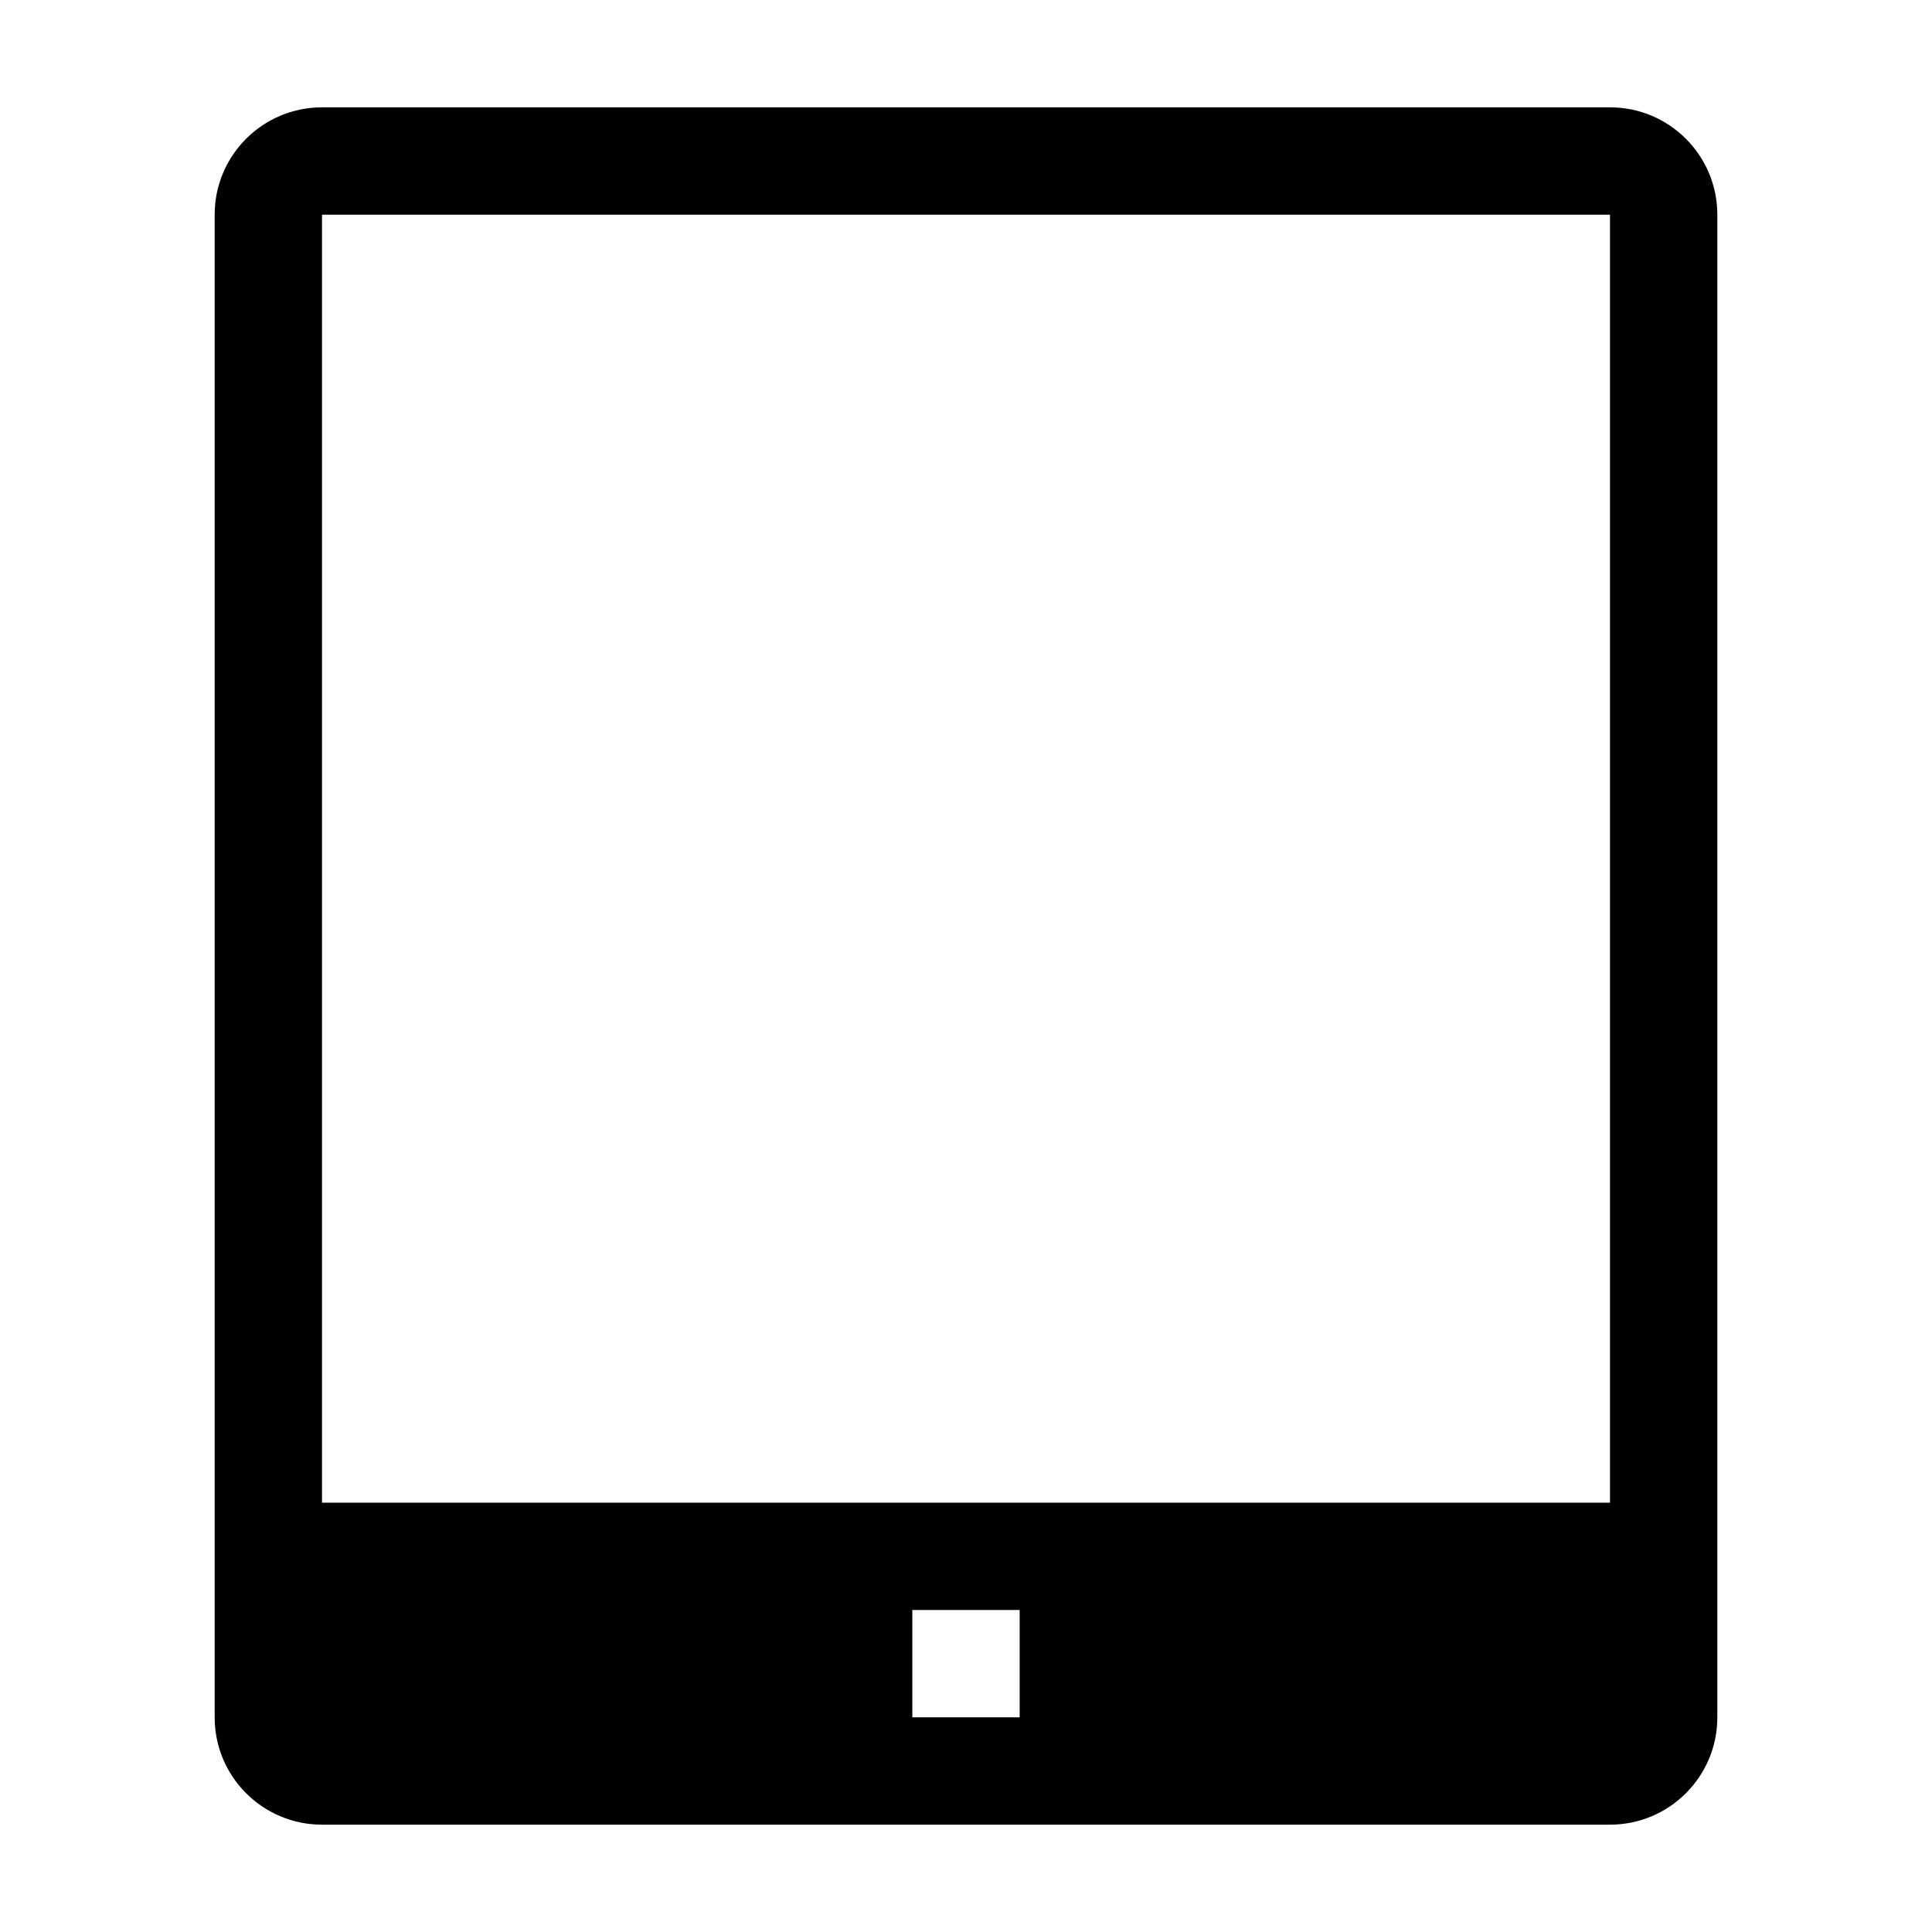
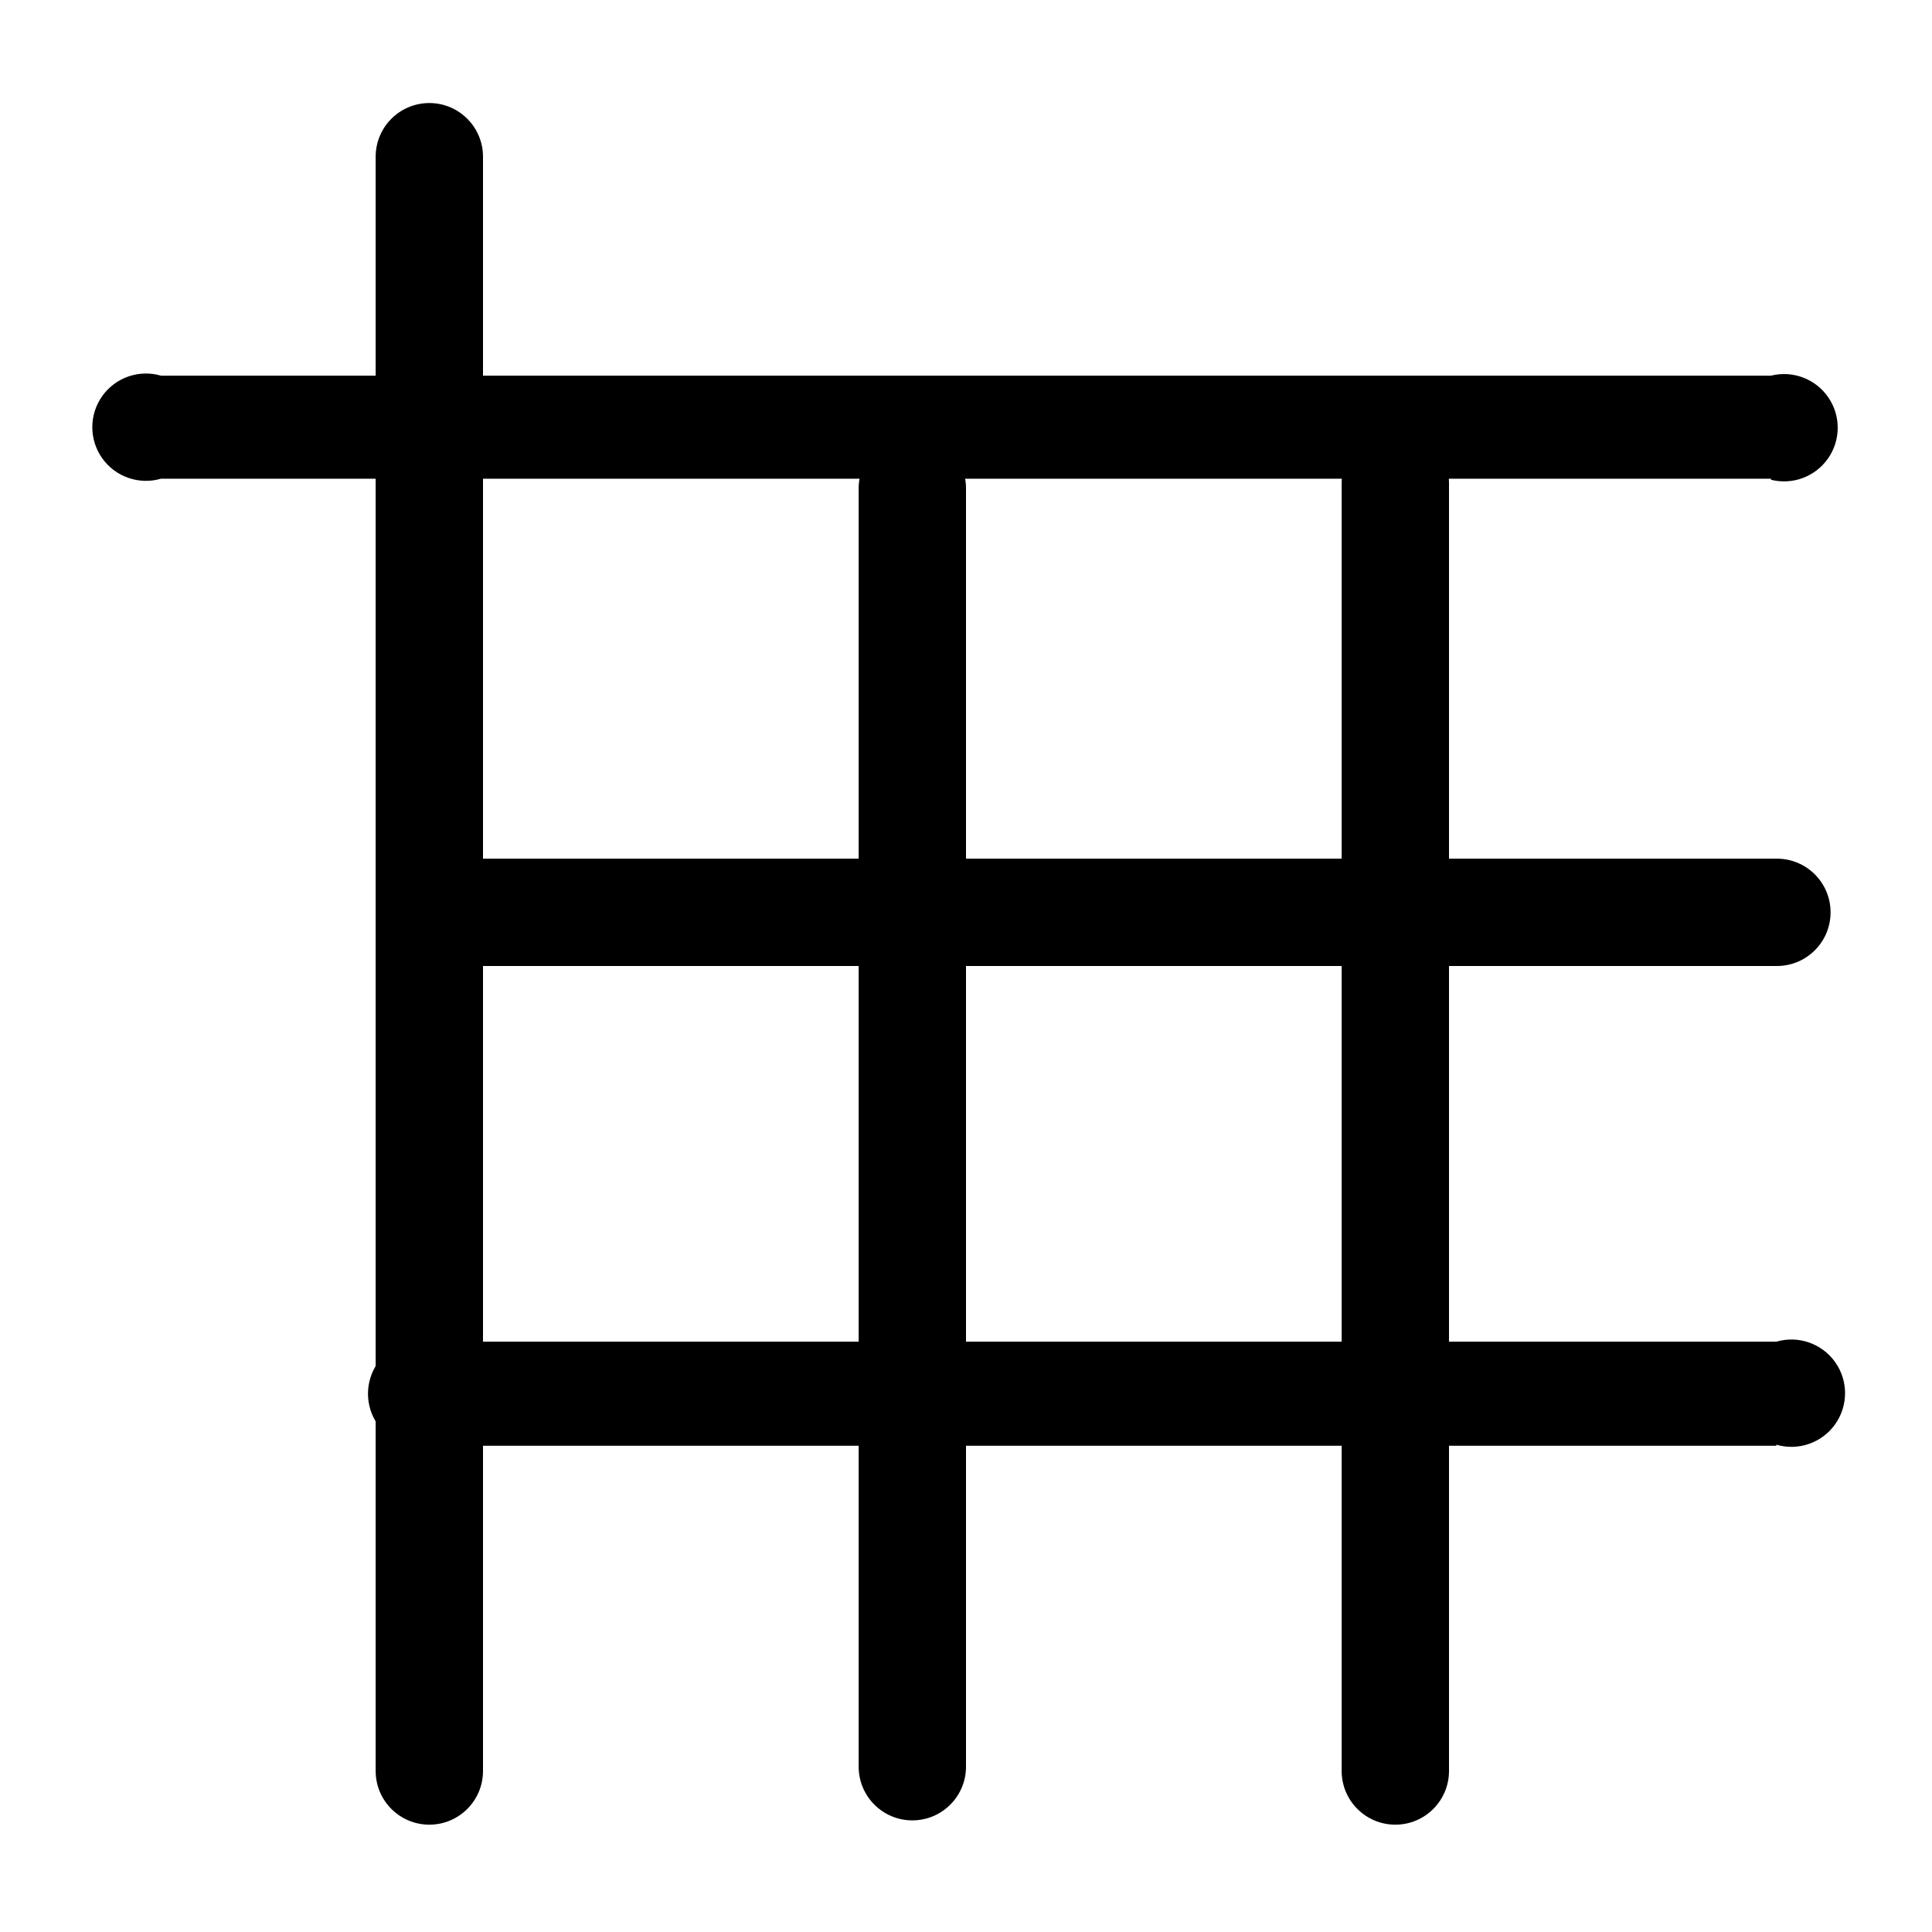
<svg xmlns="http://www.w3.org/2000/svg" width="1em" height="1em" viewBox="0 0 36 36">
-   <path fill="currentColor" d="M30 2H6a2 2 0 0 0-2 2v28a2 2 0 0 0 2 2h24a2 2 0 0 0 2-2V4a2 2 0 0 0-2-2M19 32h-2v-2h2ZM6 28V4h24v24Z" class="clr-i-solid clr-i-solid-path-1" />
+   <path fill="currentColor" d="M8 34a1 1 0 0 1-1-1V2.92a1 1 0 0 1 2 0V33a1 1 0 0 1-1 1" class="clr-i-outline clr-i-outline-path-1" />
+   <path fill="currentColor" d="M17 33.92a1 1 0 0 1-1-1V9.1a1 1 0 1 1 2 0v23.82a1 1 0 0 1-1 1" class="clr-i-outline clr-i-outline-path-2" />
+   <path fill="currentColor" d="M26 34a1 1 0 0 1-1-1V9a1 1 0 0 1 2 0v24a1 1 0 0 1-1 1" class="clr-i-outline clr-i-outline-path-3" />
+   <path fill="currentColor" d="M33.11 18h-25a1 1 0 1 1 0-2h25a1 1 0 1 1 0 2" class="clr-i-outline clr-i-outline-path-4" />
+   <path fill="currentColor" d="M33.1 26.94h-25a1 1 0 1 1 0-1.94h25a1 1 0 1 1 0 1.92Z" class="clr-i-outline clr-i-outline-path-5" />
+   <path fill="currentColor" d="M33 8.92H3A1 1 0 1 1 3 7h30a1 1 0 1 1 0 1.94Z" class="clr-i-outline clr-i-outline-path-6" />
  <path fill="none" d="M0 0h36v36H0z" />
</svg>
